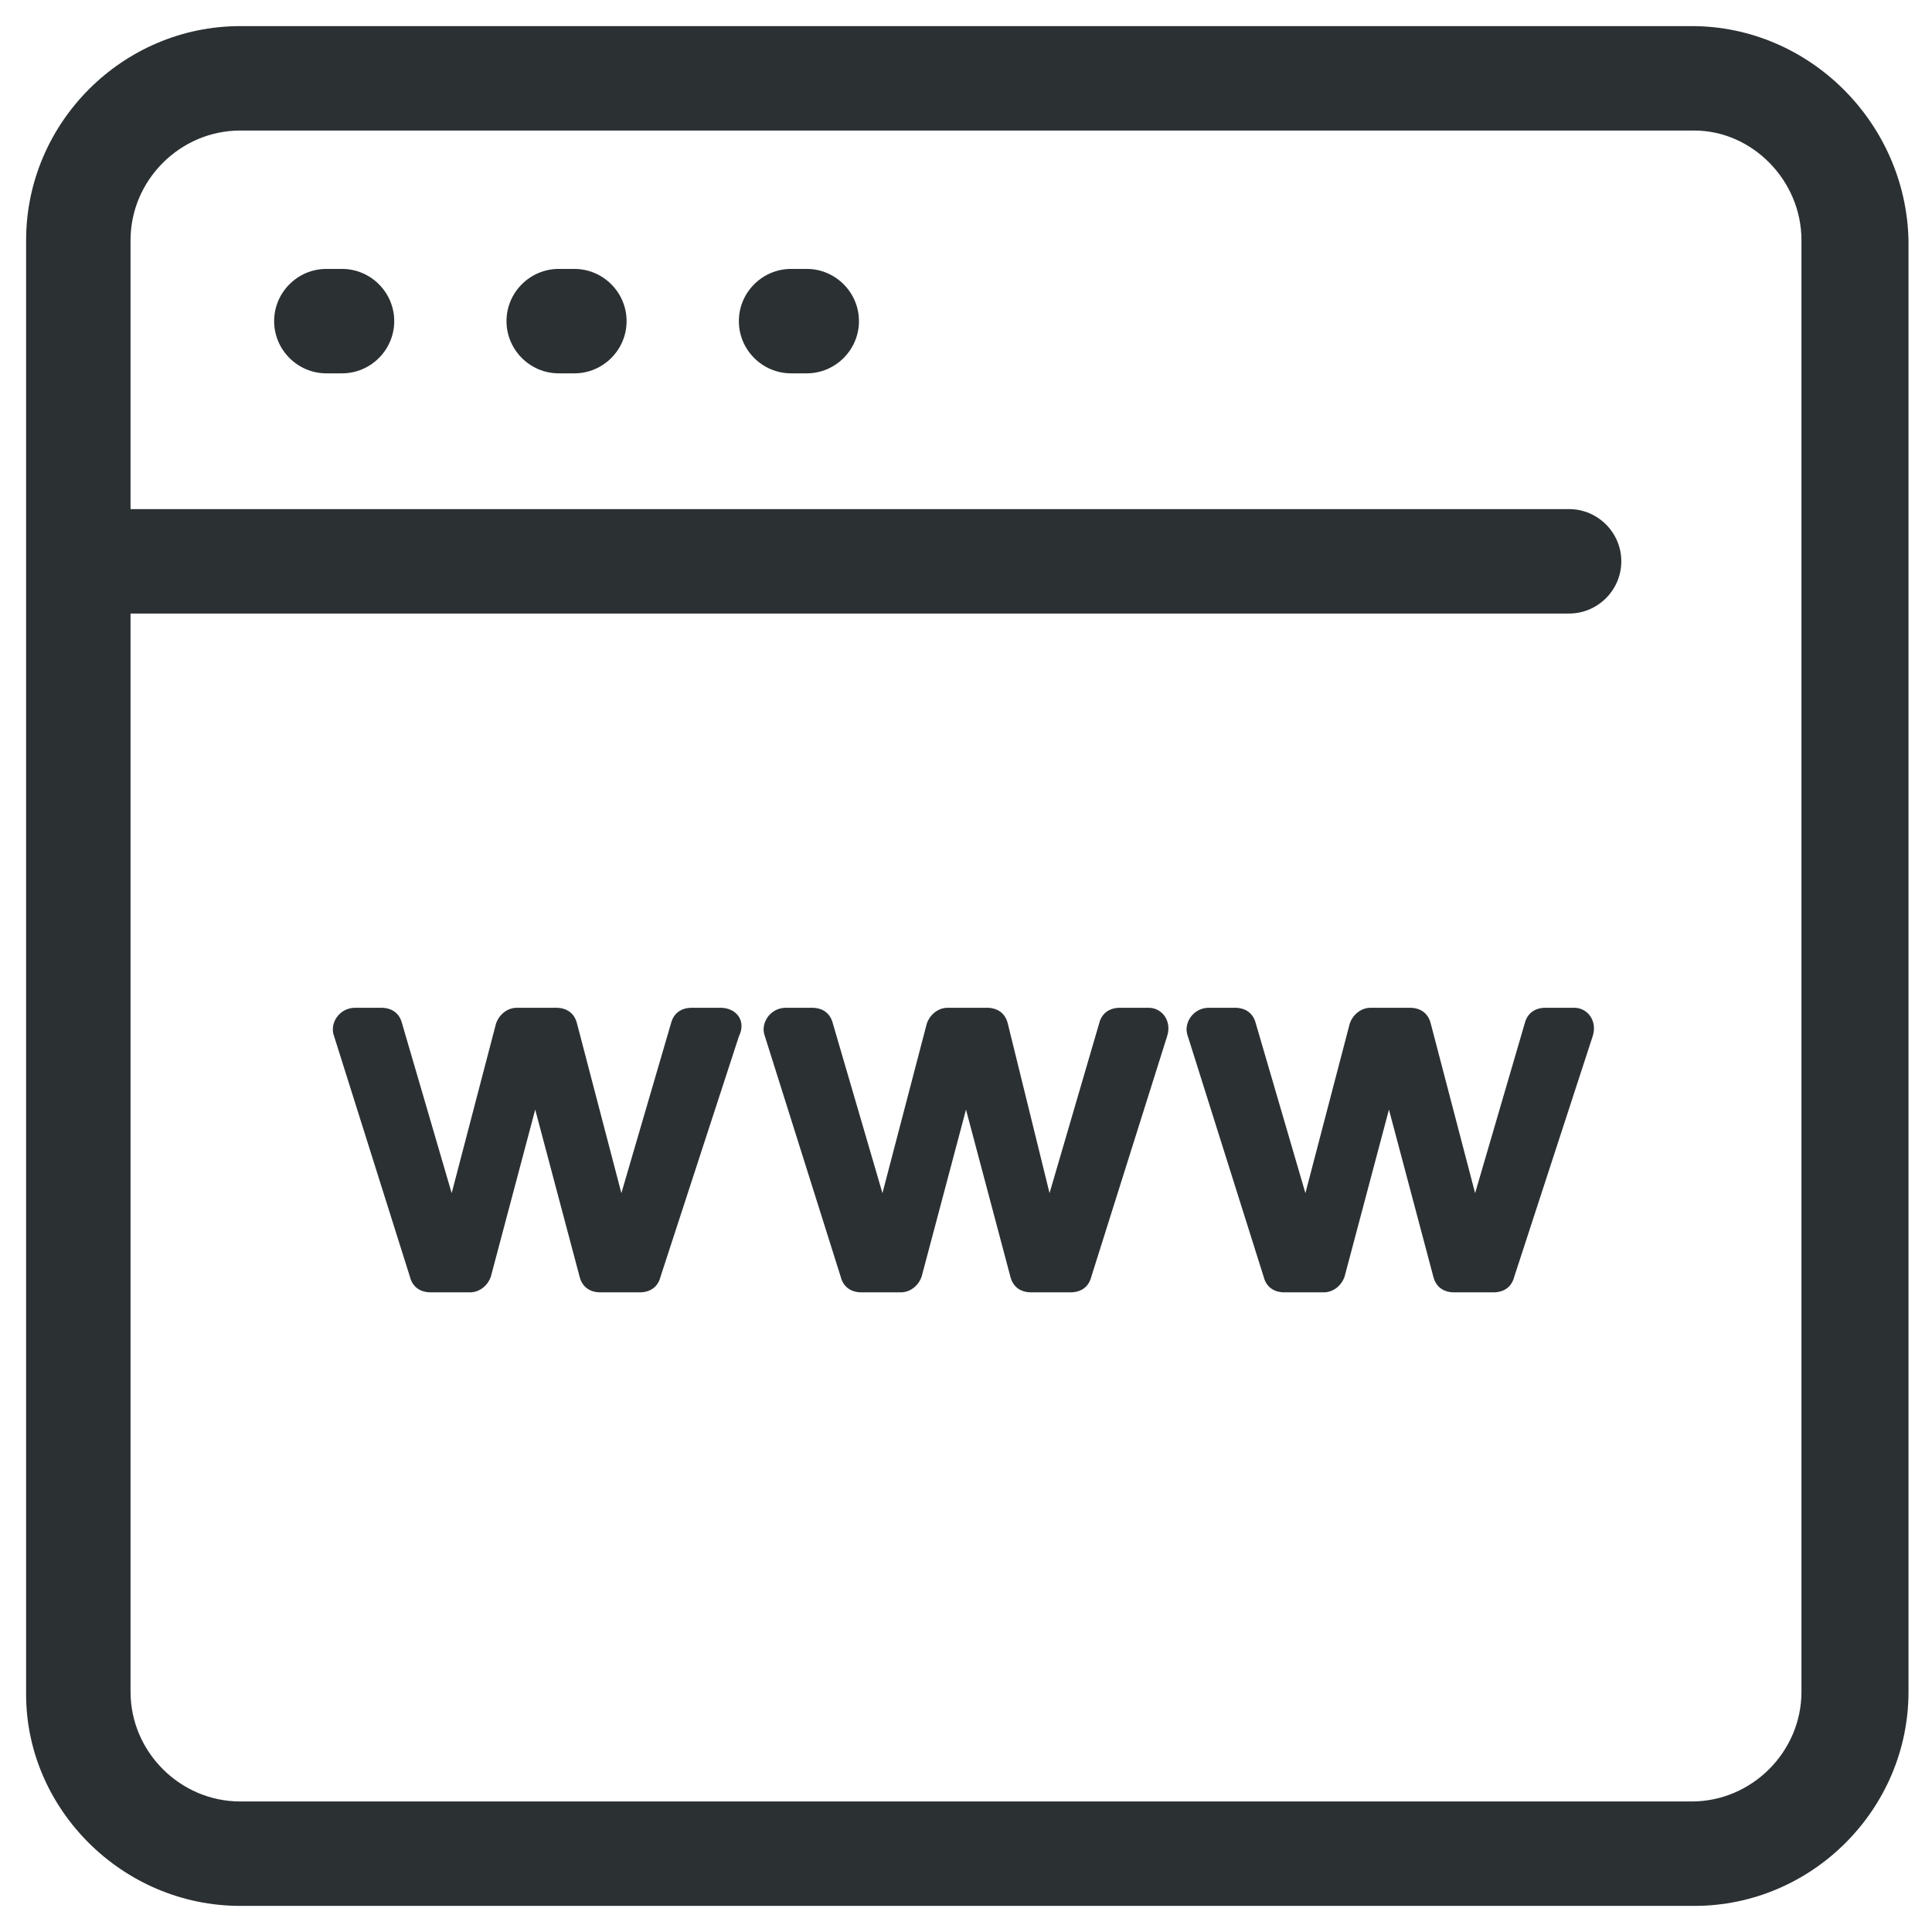
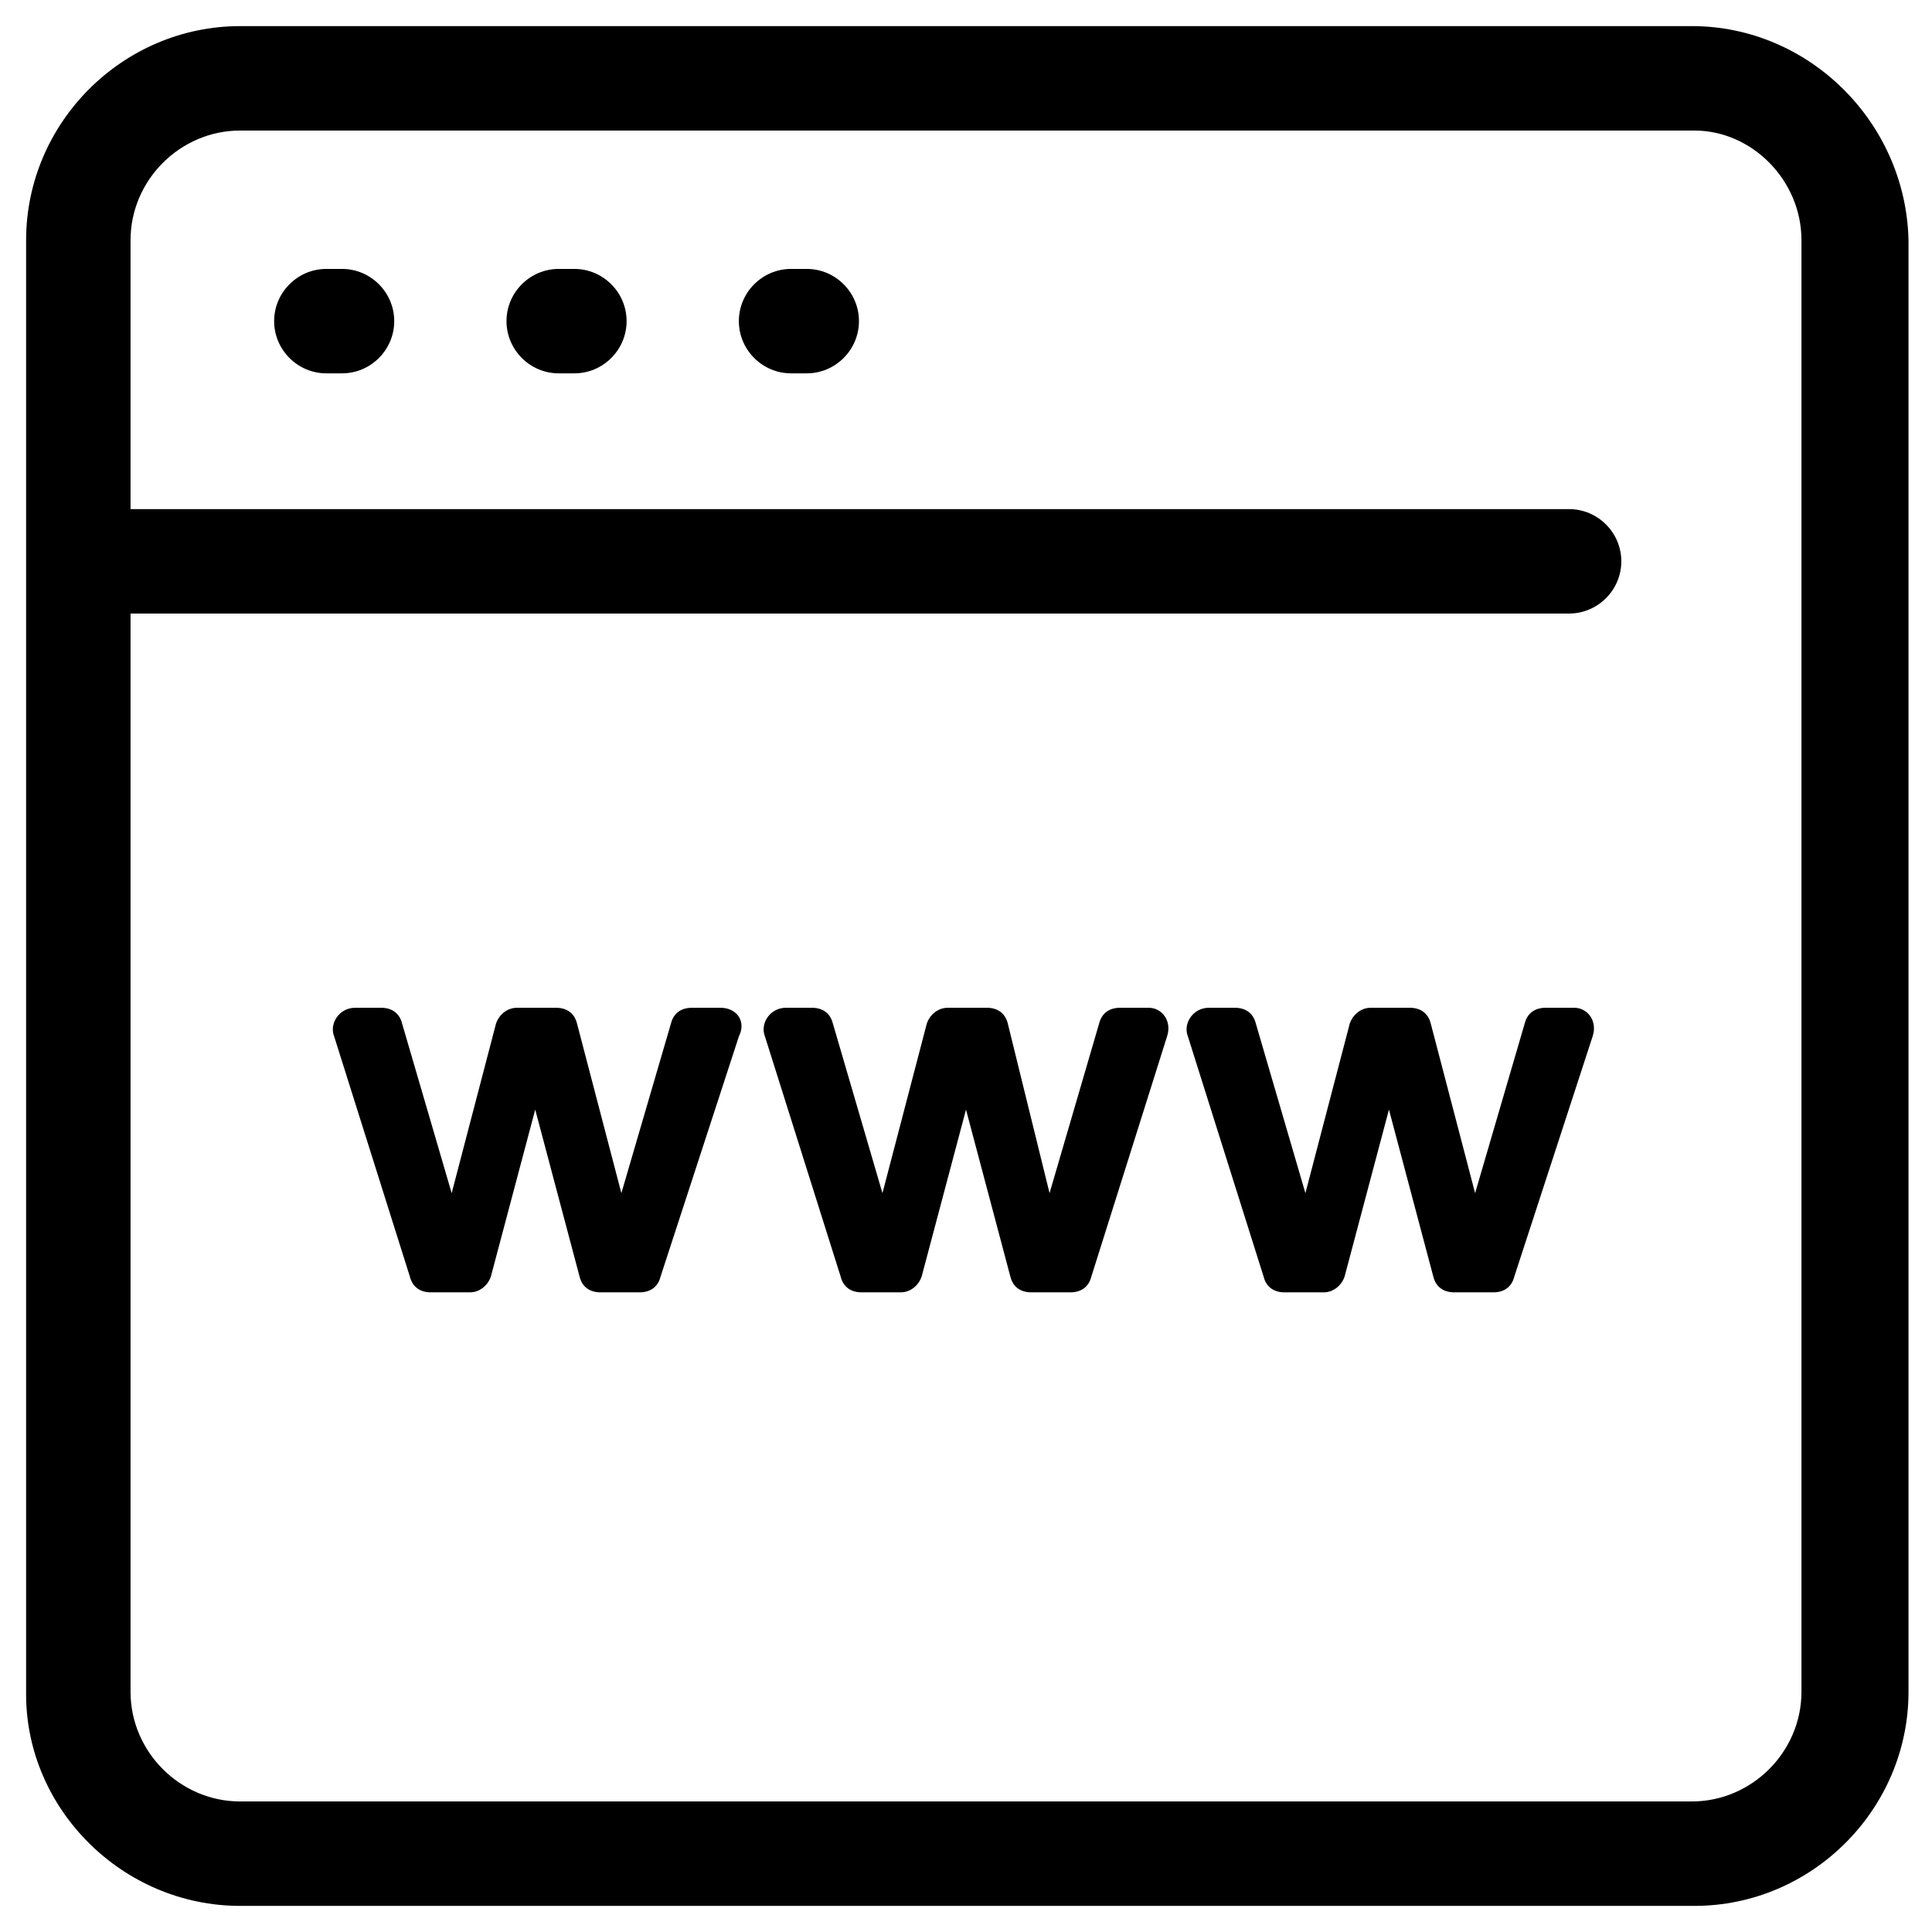
<svg xmlns="http://www.w3.org/2000/svg" id="Layer_1" style="enable-background:new 0 0 74 74;" version="1.1" viewBox="0 0 74 74" xml:space="preserve">
  <style type="text/css">
- 	.st0{fill:#2B3033;}
+ 	.st0{}
</style>
  <g>
-     <path class="st0" d="M13.1,10.3h-0.6c-1.1,0-2,0.9-2,2s0.9,2,2,2h0.6c1.1,0,2-0.9,2-2S14.2,10.3,13.1,10.3z" />
-     <path class="st0" d="M22,10.3h-0.6c-1.1,0-2,0.9-2,2s0.9,2,2,2H22c1.1,0,2-0.9,2-2S23.1,10.3,22,10.3z" />
-     <path class="st0" d="M30.9,10.3h-0.6c-1.1,0-2,0.9-2,2s0.9,2,2,2h0.6c1.1,0,2-0.9,2-2S32,10.3,30.9,10.3z" />
-     <path class="st0" d="M64.8,1H9.2C4.7,1,1,4.7,1,9.2v55.7C1,69.3,4.7,73,9.2,73h55.7c4.5,0,8.2-3.7,8.2-8.2V9.2   C73,4.7,69.3,1,64.8,1z M69,64.8c0,2.3-1.9,4.2-4.2,4.2H9.2C6.9,69,5,67.1,5,64.8V23.5h55.1c1.1,0,2-0.9,2-2s-0.9-2-2-2H5V9.2   C5,6.9,6.9,5,9.2,5h55.7C67.1,5,69,6.9,69,9.2V64.8z" />
-     <path class="st0" d="M44,38.6h-1.1c-0.4,0-0.7,0.2-0.8,0.6l-1.9,6.5l-1.6-6.5c-0.1-0.4-0.4-0.6-0.8-0.6h-1.5   c-0.4,0-0.7,0.3-0.8,0.6l-1.7,6.5l-1.9-6.5c-0.1-0.4-0.4-0.6-0.8-0.6h-1c-0.6,0-1,0.6-0.8,1.1l2.9,9.2c0.1,0.4,0.4,0.6,0.8,0.6h1.5   c0.4,0,0.7-0.3,0.8-0.6l1.7-6.4l1.7,6.4c0.1,0.4,0.4,0.6,0.8,0.6H41c0.4,0,0.7-0.2,0.8-0.6l2.9-9.2C44.9,39.1,44.5,38.6,44,38.6z" />
-     <path class="st0" d="M60.3,38.6h-1.1c-0.4,0-0.7,0.2-0.8,0.6l-1.9,6.5l-1.7-6.5c-0.1-0.4-0.4-0.6-0.8-0.6h-1.5   c-0.4,0-0.7,0.3-0.8,0.6L50,45.7l-1.9-6.5c-0.1-0.4-0.4-0.6-0.8-0.6h-1c-0.6,0-1,0.6-0.8,1.1l2.9,9.2c0.1,0.4,0.4,0.6,0.8,0.6h1.5   c0.4,0,0.7-0.3,0.8-0.6l1.7-6.4l1.7,6.4c0.1,0.4,0.4,0.6,0.8,0.6h1.5c0.4,0,0.7-0.2,0.8-0.6l3-9.2C61.2,39.1,60.8,38.6,60.3,38.6z" />
-     <path class="st0" d="M27.6,38.6h-1.1c-0.4,0-0.7,0.2-0.8,0.6l-1.9,6.5l-1.7-6.5c-0.1-0.4-0.4-0.6-0.8-0.6h-1.5   c-0.4,0-0.7,0.3-0.8,0.6l-1.7,6.5l-1.9-6.5c-0.1-0.4-0.4-0.6-0.8-0.6h-1c-0.6,0-1,0.6-0.8,1.1l2.9,9.2c0.1,0.4,0.4,0.6,0.8,0.6h1.5   c0.4,0,0.7-0.3,0.8-0.6l1.7-6.4l1.7,6.4c0.1,0.4,0.4,0.6,0.8,0.6h1.5c0.4,0,0.7-0.2,0.8-0.6l3-9.2C28.6,39.1,28.2,38.6,27.6,38.6z" />
+     <path d="M13.1,10.3h-0.6c-1.1,0-2,0.9-2,2s0.9,2,2,2h0.6c1.1,0,2-0.9,2-2S14.2,10.3,13.1,10.3z" />
+     <path d="M22,10.3h-0.6c-1.1,0-2,0.9-2,2s0.9,2,2,2H22c1.1,0,2-0.9,2-2S23.1,10.3,22,10.3z" />
+     <path d="M30.9,10.3h-0.6c-1.1,0-2,0.9-2,2s0.9,2,2,2h0.6c1.1,0,2-0.9,2-2S32,10.3,30.9,10.3z" />
+     <path d="M64.8,1H9.2C4.7,1,1,4.7,1,9.2v55.7C1,69.3,4.7,73,9.2,73h55.7c4.5,0,8.2-3.7,8.2-8.2V9.2   C73,4.7,69.3,1,64.8,1z M69,64.8c0,2.3-1.9,4.2-4.2,4.2H9.2C6.9,69,5,67.1,5,64.8V23.5h55.1c1.1,0,2-0.9,2-2s-0.9-2-2-2H5V9.2   C5,6.9,6.9,5,9.2,5h55.7C67.1,5,69,6.9,69,9.2V64.8z" />
+     <path d="M44,38.6h-1.1c-0.4,0-0.7,0.2-0.8,0.6l-1.9,6.5l-1.6-6.5c-0.1-0.4-0.4-0.6-0.8-0.6h-1.5   c-0.4,0-0.7,0.3-0.8,0.6l-1.7,6.5l-1.9-6.5c-0.1-0.4-0.4-0.6-0.8-0.6h-1c-0.6,0-1,0.6-0.8,1.1l2.9,9.2c0.1,0.4,0.4,0.6,0.8,0.6h1.5   c0.4,0,0.7-0.3,0.8-0.6l1.7-6.4l1.7,6.4c0.1,0.4,0.4,0.6,0.8,0.6H41c0.4,0,0.7-0.2,0.8-0.6l2.9-9.2C44.9,39.1,44.5,38.6,44,38.6z" />
+     <path d="M60.3,38.6h-1.1c-0.4,0-0.7,0.2-0.8,0.6l-1.9,6.5l-1.7-6.5c-0.1-0.4-0.4-0.6-0.8-0.6h-1.5   c-0.4,0-0.7,0.3-0.8,0.6L50,45.7l-1.9-6.5c-0.1-0.4-0.4-0.6-0.8-0.6h-1c-0.6,0-1,0.6-0.8,1.1l2.9,9.2c0.1,0.4,0.4,0.6,0.8,0.6h1.5   c0.4,0,0.7-0.3,0.8-0.6l1.7-6.4l1.7,6.4c0.1,0.4,0.4,0.6,0.8,0.6h1.5c0.4,0,0.7-0.2,0.8-0.6l3-9.2C61.2,39.1,60.8,38.6,60.3,38.6z" />
+     <path d="M27.6,38.6h-1.1c-0.4,0-0.7,0.2-0.8,0.6l-1.9,6.5l-1.7-6.5c-0.1-0.4-0.4-0.6-0.8-0.6h-1.5   c-0.4,0-0.7,0.3-0.8,0.6l-1.7,6.5l-1.9-6.5c-0.1-0.4-0.4-0.6-0.8-0.6h-1c-0.6,0-1,0.6-0.8,1.1l2.9,9.2c0.1,0.4,0.4,0.6,0.8,0.6h1.5   c0.4,0,0.7-0.3,0.8-0.6l1.7-6.4l1.7,6.4c0.1,0.4,0.4,0.6,0.8,0.6h1.5c0.4,0,0.7-0.2,0.8-0.6l3-9.2C28.6,39.1,28.2,38.6,27.6,38.6z" />
  </g>
</svg>
